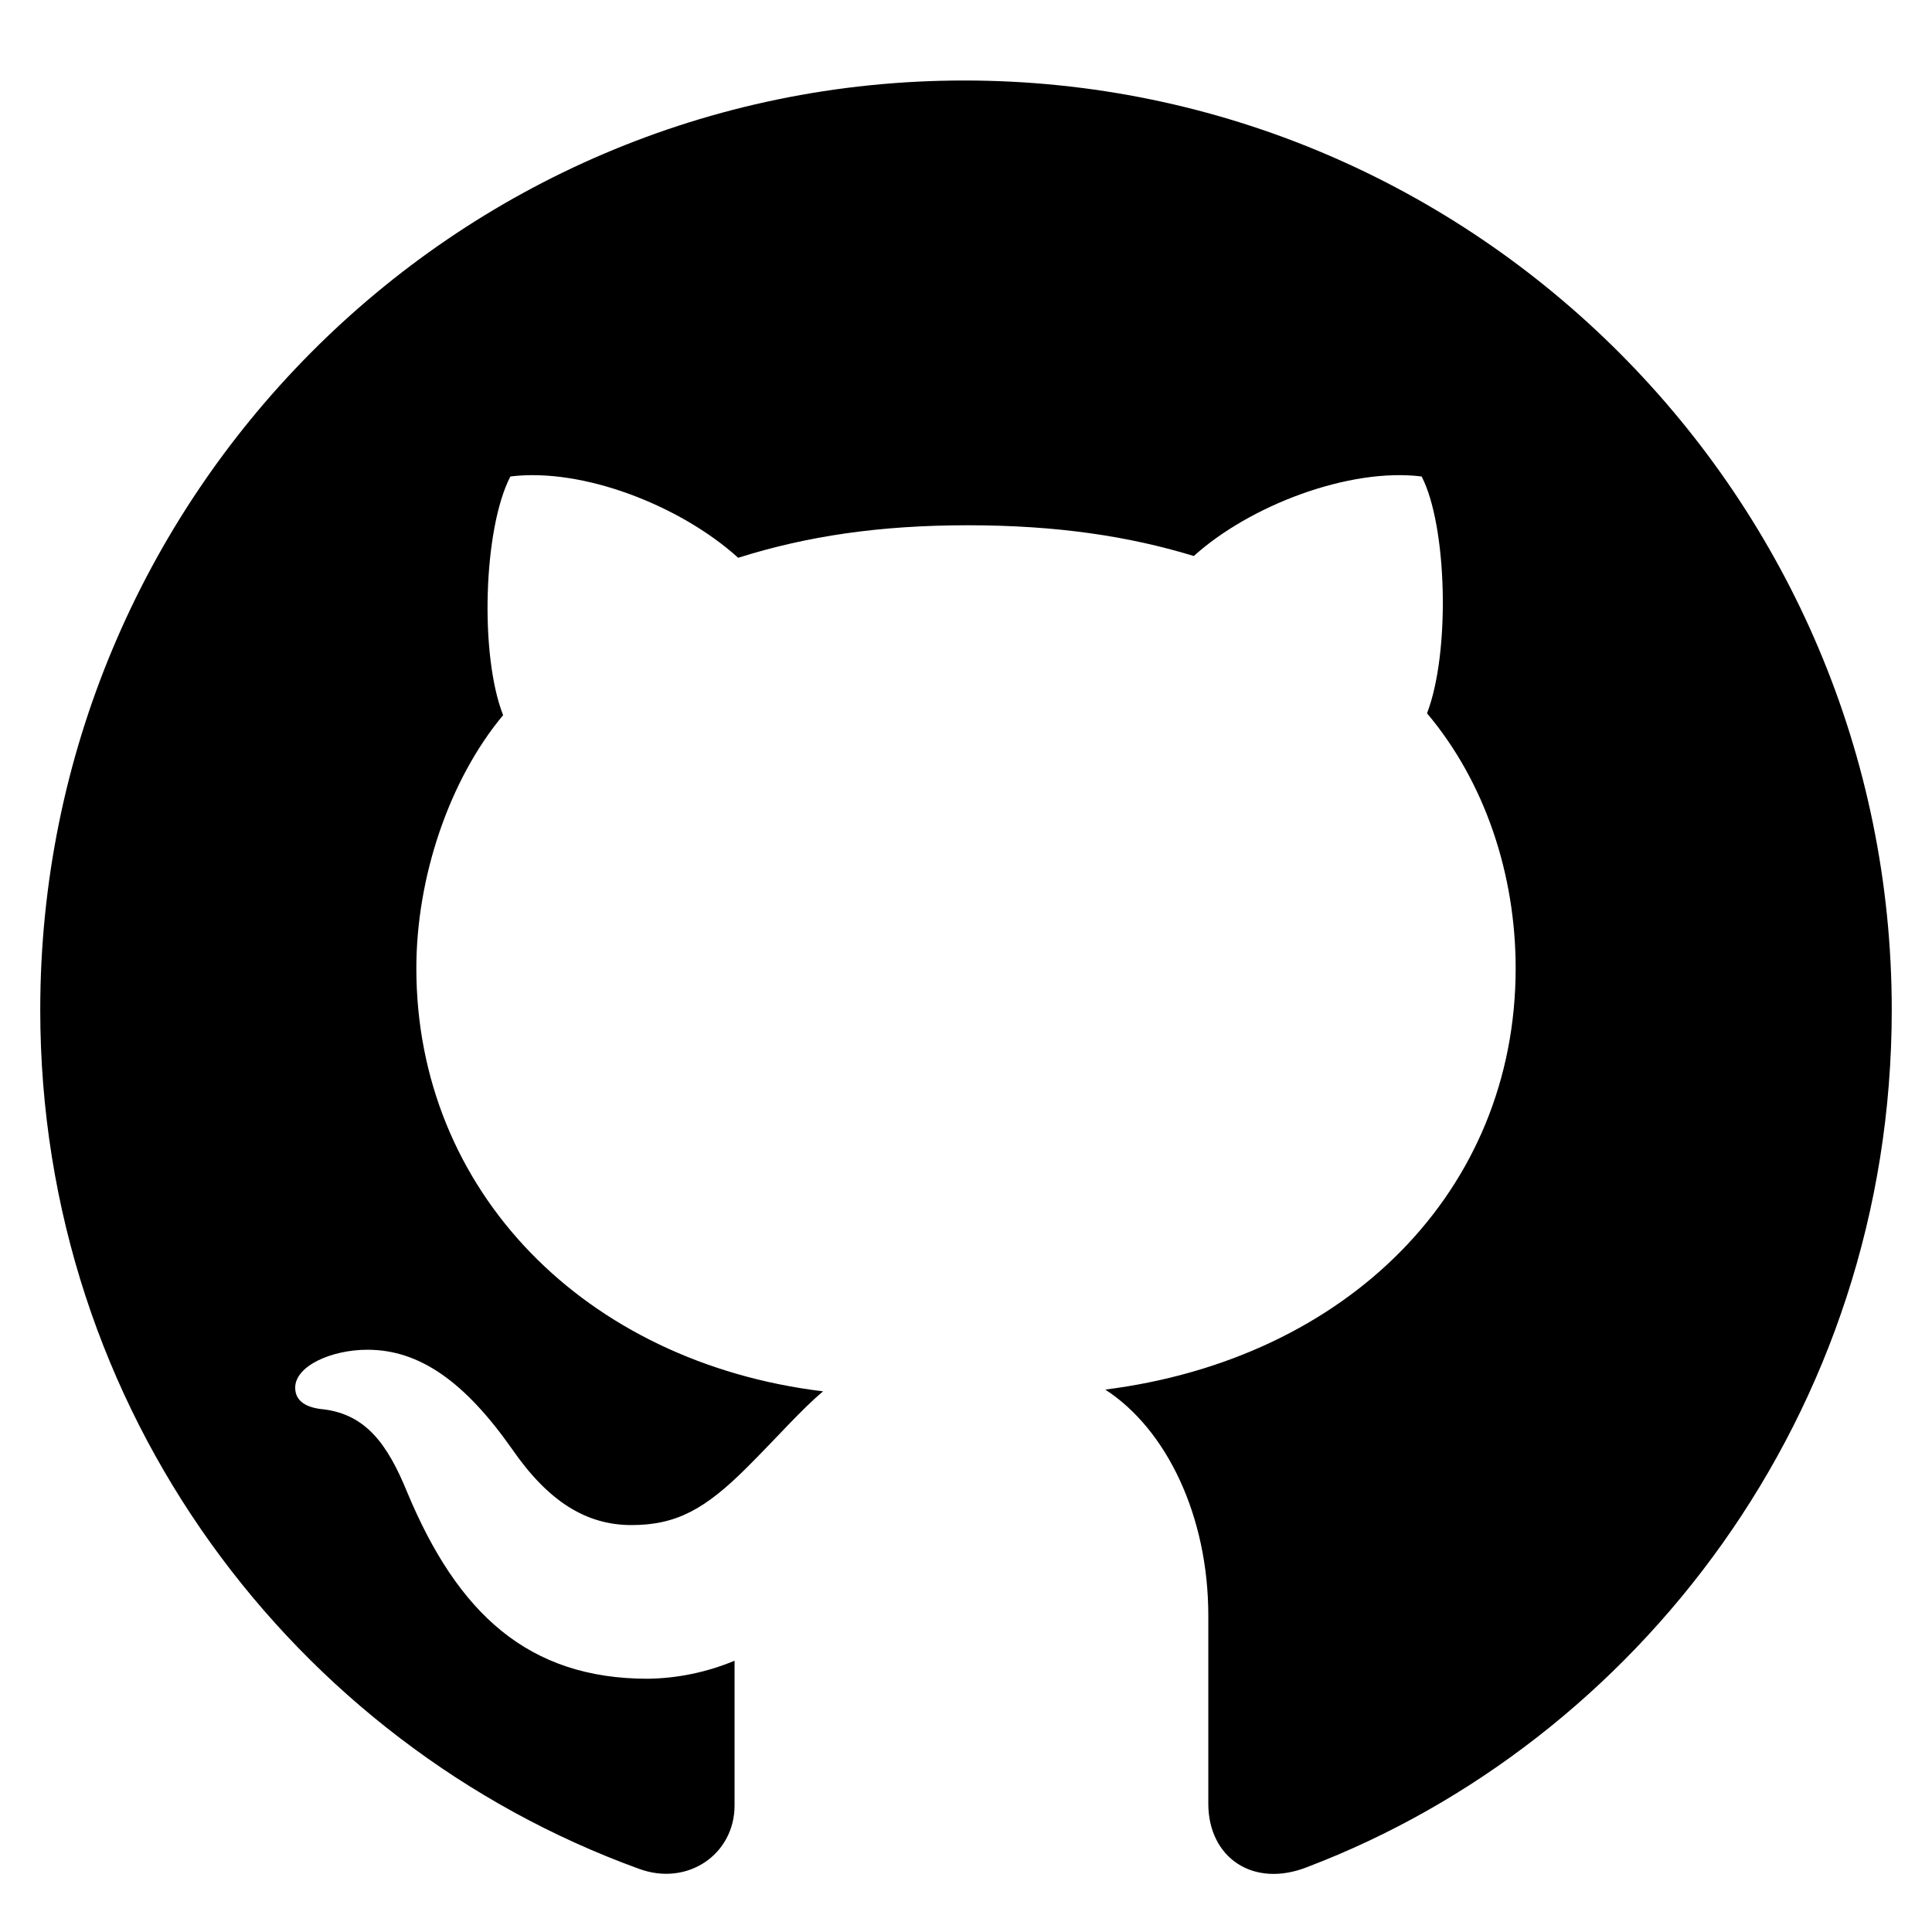
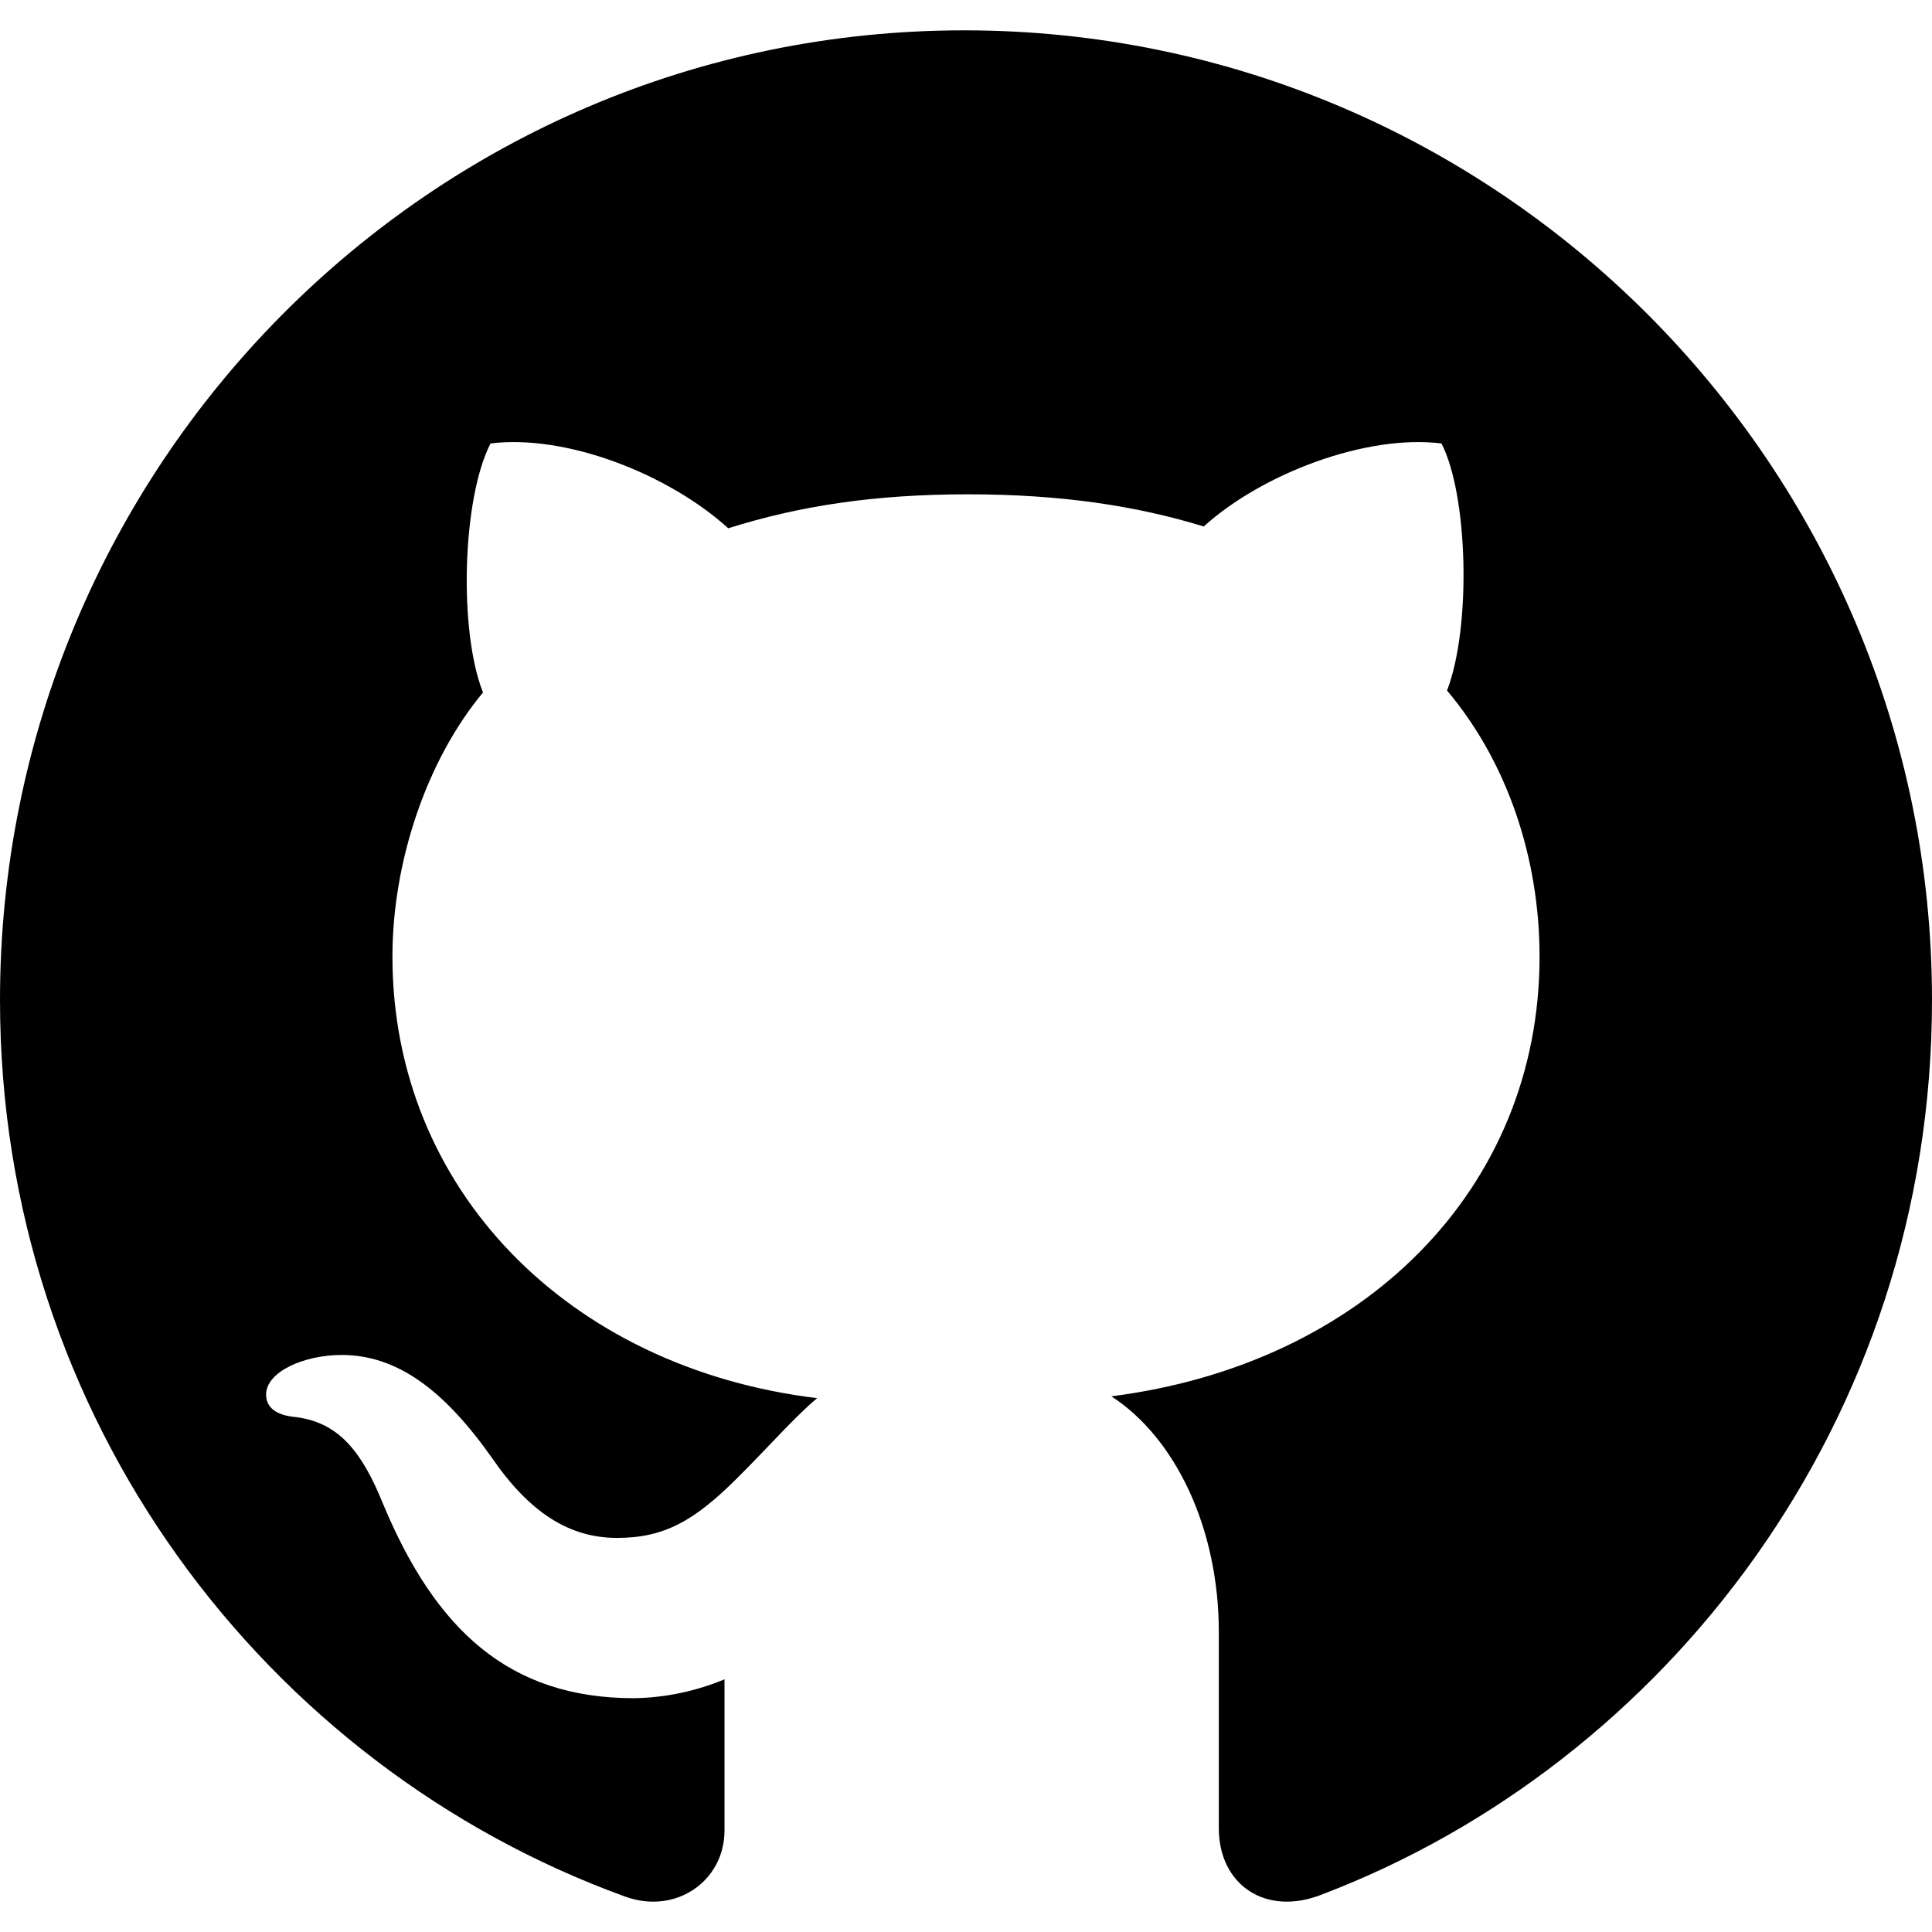
- <svg data-component="Octicon" aria-hidden="true" focusable="false" class="octicon octicon-mark-github" viewBox="0 0 24 24" width="32" height="32" fill="currentColor" display="inline-block" overflow="visible" style="vertical-align:text-bottom">
-   <path d="M10.226 17.284c-2.965-.36-5.054-2.493-5.054-5.256 0-1.123.404-2.336 1.078-3.144-.292-.741-.247-2.314.09-2.965.898-.112 2.111.36 2.83 1.01.853-.269 1.752-.404 2.853-.404 1.1 0 1.999.135 2.807.382.696-.629 1.932-1.1 2.83-.988.315.606.36 2.179.067 2.942.72.854 1.101 2 1.101 3.167 0 2.763-2.089 4.852-5.098 5.234.763.494 1.28 1.572 1.28 2.807v2.336c0 .674.561 1.056 1.235.786 4.066-1.55 7.255-5.615 7.255-10.646C23.5 6.188 18.334 1 11.978 1 5.62 1 .5 6.188.5 12.545c0 4.986 3.167 9.12 7.435 10.669.606.225 1.19-.18 1.19-.786V20.63a2.9 2.9 0 0 1-1.078.224c-1.483 0-2.359-.808-2.987-2.313-.247-.607-.517-.966-1.034-1.033-.27-.023-.359-.135-.359-.27 0-.27.45-.471.898-.471.652 0 1.213.404 1.797 1.235.45.651.921.943 1.483.943.561 0 .92-.202 1.437-.719.382-.381.674-.718.944-.943" />
+ <svg xmlns="http://www.w3.org/2000/svg" id="a" viewBox="0 0 128 128">
+   <path d="M54.13,92.63c-16.5-2-28.13-13.87-28.13-29.25,0-6.25,2.25-13,6-17.5-1.63-4.12-1.37-12.88.5-16.5,5-.62,11.75,2,15.75,5.62,4.75-1.5,9.75-2.25,15.88-2.25s11.12.75,15.62,2.13c3.87-3.5,10.75-6.12,15.75-5.5,1.75,3.37,2,12.13.37,16.37,4.01,4.75,6.13,11.13,6.13,17.63,0,15.38-11.63,27-28.37,29.13,4.25,2.75,7.12,8.75,7.12,15.62v13c0,3.75,3.12,5.88,6.87,4.37,22.63-8.63,40.38-31.25,40.38-59.25C128,30.88,99.25,2.01,63.88,2.01S0,30.88,0,66.26c0,27.75,17.63,50.75,41.38,59.38,3.37,1.25,6.62-1,6.62-4.37v-10.01c-1.9.79-3.94,1.22-6,1.25-8.25,0-13.13-4.5-16.62-12.87-1.37-3.38-2.88-5.38-5.75-5.75-1.5-.13-2-.75-2-1.5,0-1.5,2.5-2.62,5-2.62,3.63,0,6.75,2.25,10,6.87,2.5,3.62,5.13,5.25,8.25,5.25s5.12-1.12,8-4c2.13-2.12,3.75-4,5.25-5.25" />
</svg>
